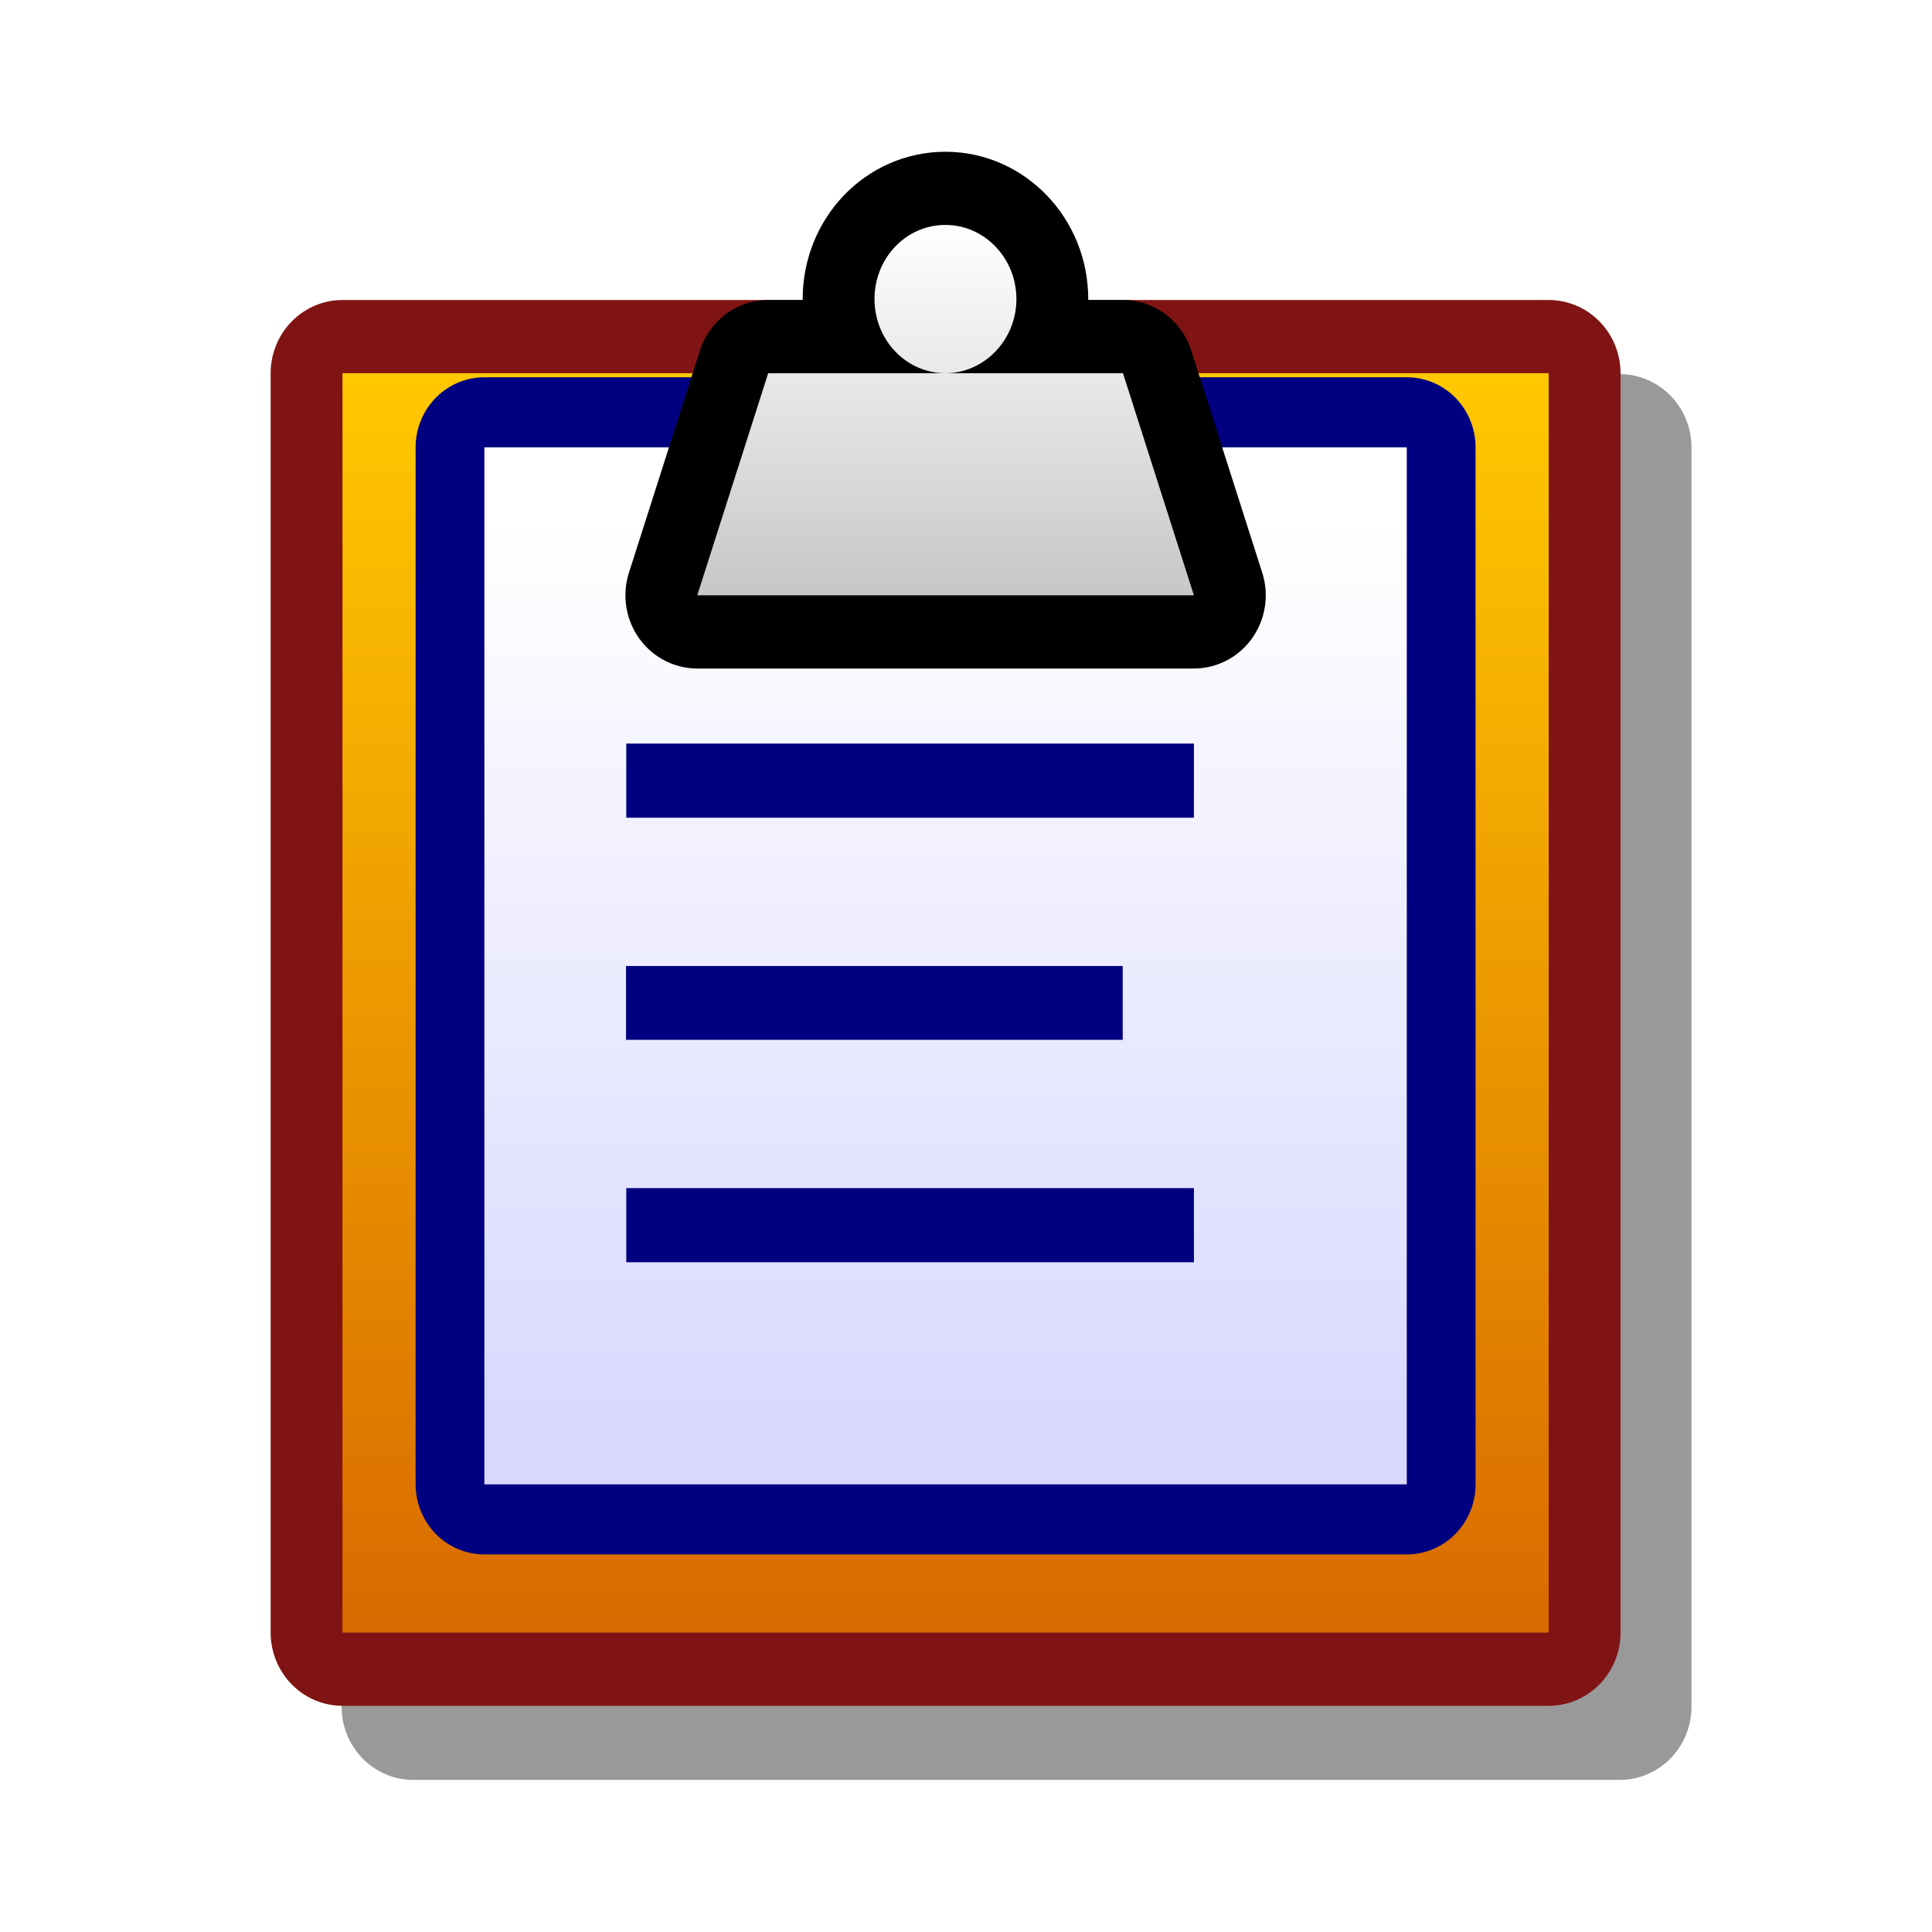
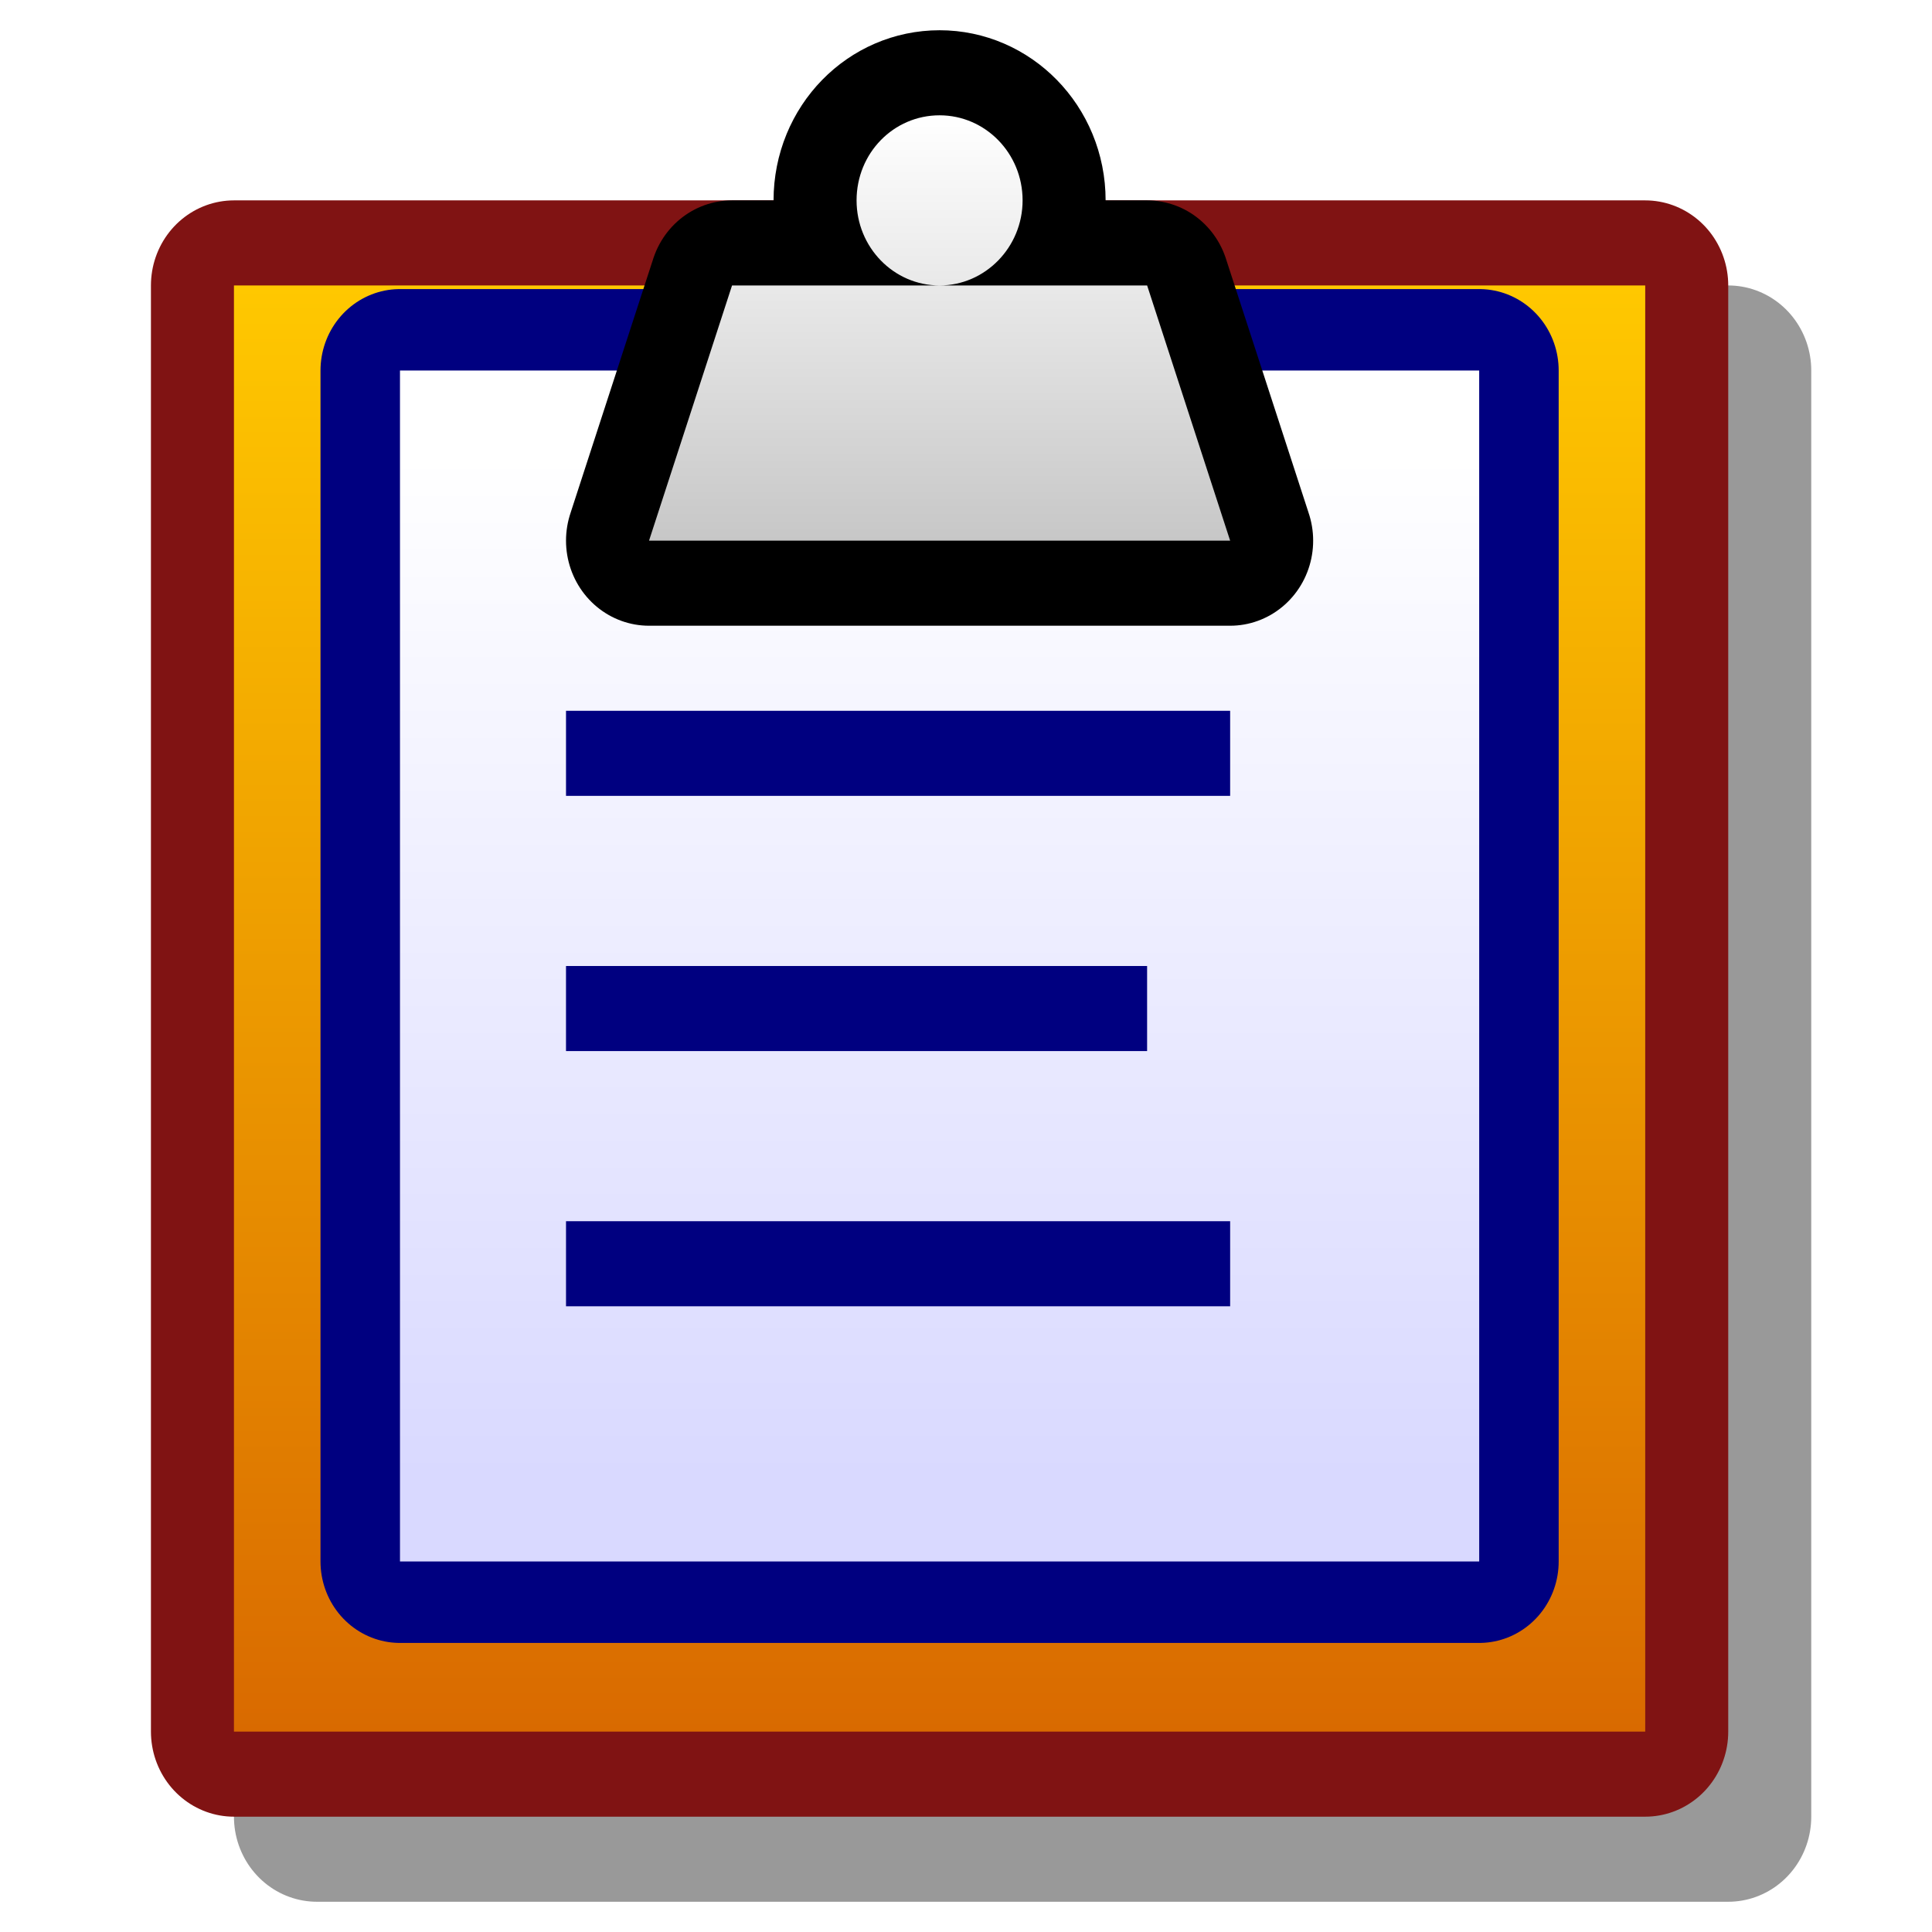
<svg xmlns="http://www.w3.org/2000/svg" version="1.1" width="64" height="64" color-interpolation="linearRGB">
  <g>
-     <path style="fill:none; stroke:#000000; stroke-opacity:0.4; stroke-width:5.568; stroke-linecap:round; stroke-linejoin:round" d="M10.5 12.27H57.25V60.18H10.5V12.27z" transform="matrix(0.8547,0,0,0.8708,4.7213,4.1335)" />
-     <path style="fill:none; stroke:#801313; stroke-width:5.568; stroke-linecap:round; stroke-linejoin:round" d="M7.75 9.45H54.5V57.36H7.75V9.45z" transform="matrix(0.8547,0,0,0.8708,4.7213,4.1335)" />
-     <linearGradient id="gradient0" gradientUnits="userSpaceOnUse" x1="178.25" y1="9.45" x2="178.25" y2="57.36">
+     <path style="fill:none; stroke:#000000; stroke-opacity:0.4; stroke-width:4; stroke-linecap:round; stroke-linejoin:round" d="M4 6H38V40H4V6z" transform="matrix(1.375,0,0,1.409,5,3.82)" />
+     <path style="fill:none; stroke:#801313; stroke-width:4; stroke-linecap:round; stroke-linejoin:round" d="M4 6H38V40H4V6z" transform="matrix(1.375,0,0,1.409,2.25,1.0019)" />
+     <linearGradient id="gradient0" gradientUnits="userSpaceOnUse" x1="128" y1="6" x2="128" y2="40">
      <stop offset="0" stop-color="#ffc800" />
      <stop offset="1" stop-color="#d96a00" />
    </linearGradient>
-     <path style="fill:url(#gradient0)" d="M7.75 9.45H54.5V57.36H7.75V9.45z" transform="matrix(0.8547,0,0,0.8708,4.7213,4.1335)" />
-     <path style="fill:none; stroke:#000080; stroke-width:5.331; stroke-linecap:round; stroke-linejoin:round" d="M13.25 12.27H49V51.72H13.25V12.27z" transform="matrix(0.8547,0,0,0.8708,4.7213,4.1335)" />
-     <linearGradient id="gradient1" gradientUnits="userSpaceOnUse" x1="178.25" y1="15.09" x2="178.25" y2="48.9">
+     <path style="fill:url(#gradient0)" d="M4 6H38V40H4V6z" transform="matrix(1.375,0,0,1.409,2.25,1.0019)" />
+     <path style="fill:none; stroke:#000080; stroke-width:3.83; stroke-linecap:round; stroke-linejoin:round" d="M8 8H34V36H8V8z" transform="matrix(1.375,0,0,1.409,2.25,1.0019)" />
+     <linearGradient id="gradient1" gradientUnits="userSpaceOnUse" x1="128" y1="10" x2="128" y2="34">
      <stop offset="0" stop-color="#ffffff" />
      <stop offset="1" stop-color="#d9d9ff" />
    </linearGradient>
-     <path style="fill:url(#gradient1)" d="M13.25 12.27H49V51.72H13.25V12.27z" transform="matrix(0.8547,0,0,0.8708,4.7213,4.1335)" />
-     <path style="fill:#000080" d="M18.75 23.54H40.75V26.36H18.75V23.54z" transform="matrix(0.8547,0,0,0.8708,4.7213,4.1335)" />
-     <path style="fill:#000080" d="M18.74 32H37.99V34.81H18.74V32z" transform="matrix(0.8547,0,0,0.8708,4.7213,4.1335)" />
-     <path style="fill:#000080" d="M18.75 40.45H40.75V43.27H18.75V40.45z" transform="matrix(0.8547,0,0,0.8708,4.7213,4.1335)" />
-     <path style="fill:none; stroke:#000000; stroke-width:5.568; stroke-linecap:round; stroke-linejoin:round" d="M38 9.45H24.25L21.5 17.9H40.75L38 9.45z            M31.12 3.81C29.59 3.81 28.37 5.07 28.37 6.63C28.37 8.18 29.59 9.45 31.12 9.45C32.63 9.45 33.87 8.18 33.87 6.63C33.87 5.07 32.63 3.81 31.12 3.81z" transform="matrix(0.8547,0,0,0.8708,4.7213,4.1335)" />
-     <linearGradient id="gradient2" gradientUnits="userSpaceOnUse" x1="178.25" y1="3.81" x2="178.25" y2="17.9">
+     <path style="fill:url(#gradient1)" d="M8 8H34V36H8V8z" transform="matrix(1.375,0,0,1.409,2.25,1.0019)" />
+     <path style="fill:#000080" d="M12 16H28V18H12V16z" transform="matrix(1.375,0,0,1.409,2.25,1.0019)" />
+     <path style="fill:#000080" d="M12 16H28V18H12V16z" transform="matrix(1.2031,0,0,1.409,4.3125,9.4562)" />
+     <path style="fill:#000080" d="M12 16H28V18H12V16z" transform="matrix(1.375,0,0,1.409,2.25,17.9104)" />
+     <path style="fill:none; stroke:#000000; stroke-width:4; stroke-linecap:round; stroke-linejoin:round" d="M26 6H16L14 12H28L26 6z            M21 2C19.89 2 19 2.89 19 4C19 5.1 19.89 6 21 6C22.1 6 23 5.1 23 4C23 2.89 22.1 2 21 2z" transform="matrix(1.375,0,0,1.409,2.25,1.0019)" />
+     <linearGradient id="gradient2" gradientUnits="userSpaceOnUse" x1="128" y1="2" x2="128" y2="12">
      <stop offset="0" stop-color="#ffffff" />
      <stop offset="1" stop-color="#c7c7c7" />
    </linearGradient>
-     <path style="fill:url(#gradient2)" d="M38 9.45H24.25L21.5 17.9H40.75L38 9.45z            M31.12 3.81C29.59 3.81 28.37 5.07 28.37 6.63C28.37 8.18 29.59 9.45 31.12 9.45C32.63 9.45 33.87 8.18 33.87 6.63C33.87 5.07 32.63 3.81 31.12 3.81z" transform="matrix(0.8547,0,0,0.8708,4.7213,4.1335)" />
+     <path style="fill:url(#gradient2)" d="M26 6H16L14 12H28L26 6z            M21 2C19.89 2 19 2.89 19 4C19 5.1 19.89 6 21 6C22.1 6 23 5.1 23 4C23 2.89 22.1 2 21 2z" transform="matrix(1.375,0,0,1.409,2.25,1.0019)" />
  </g>
</svg>
